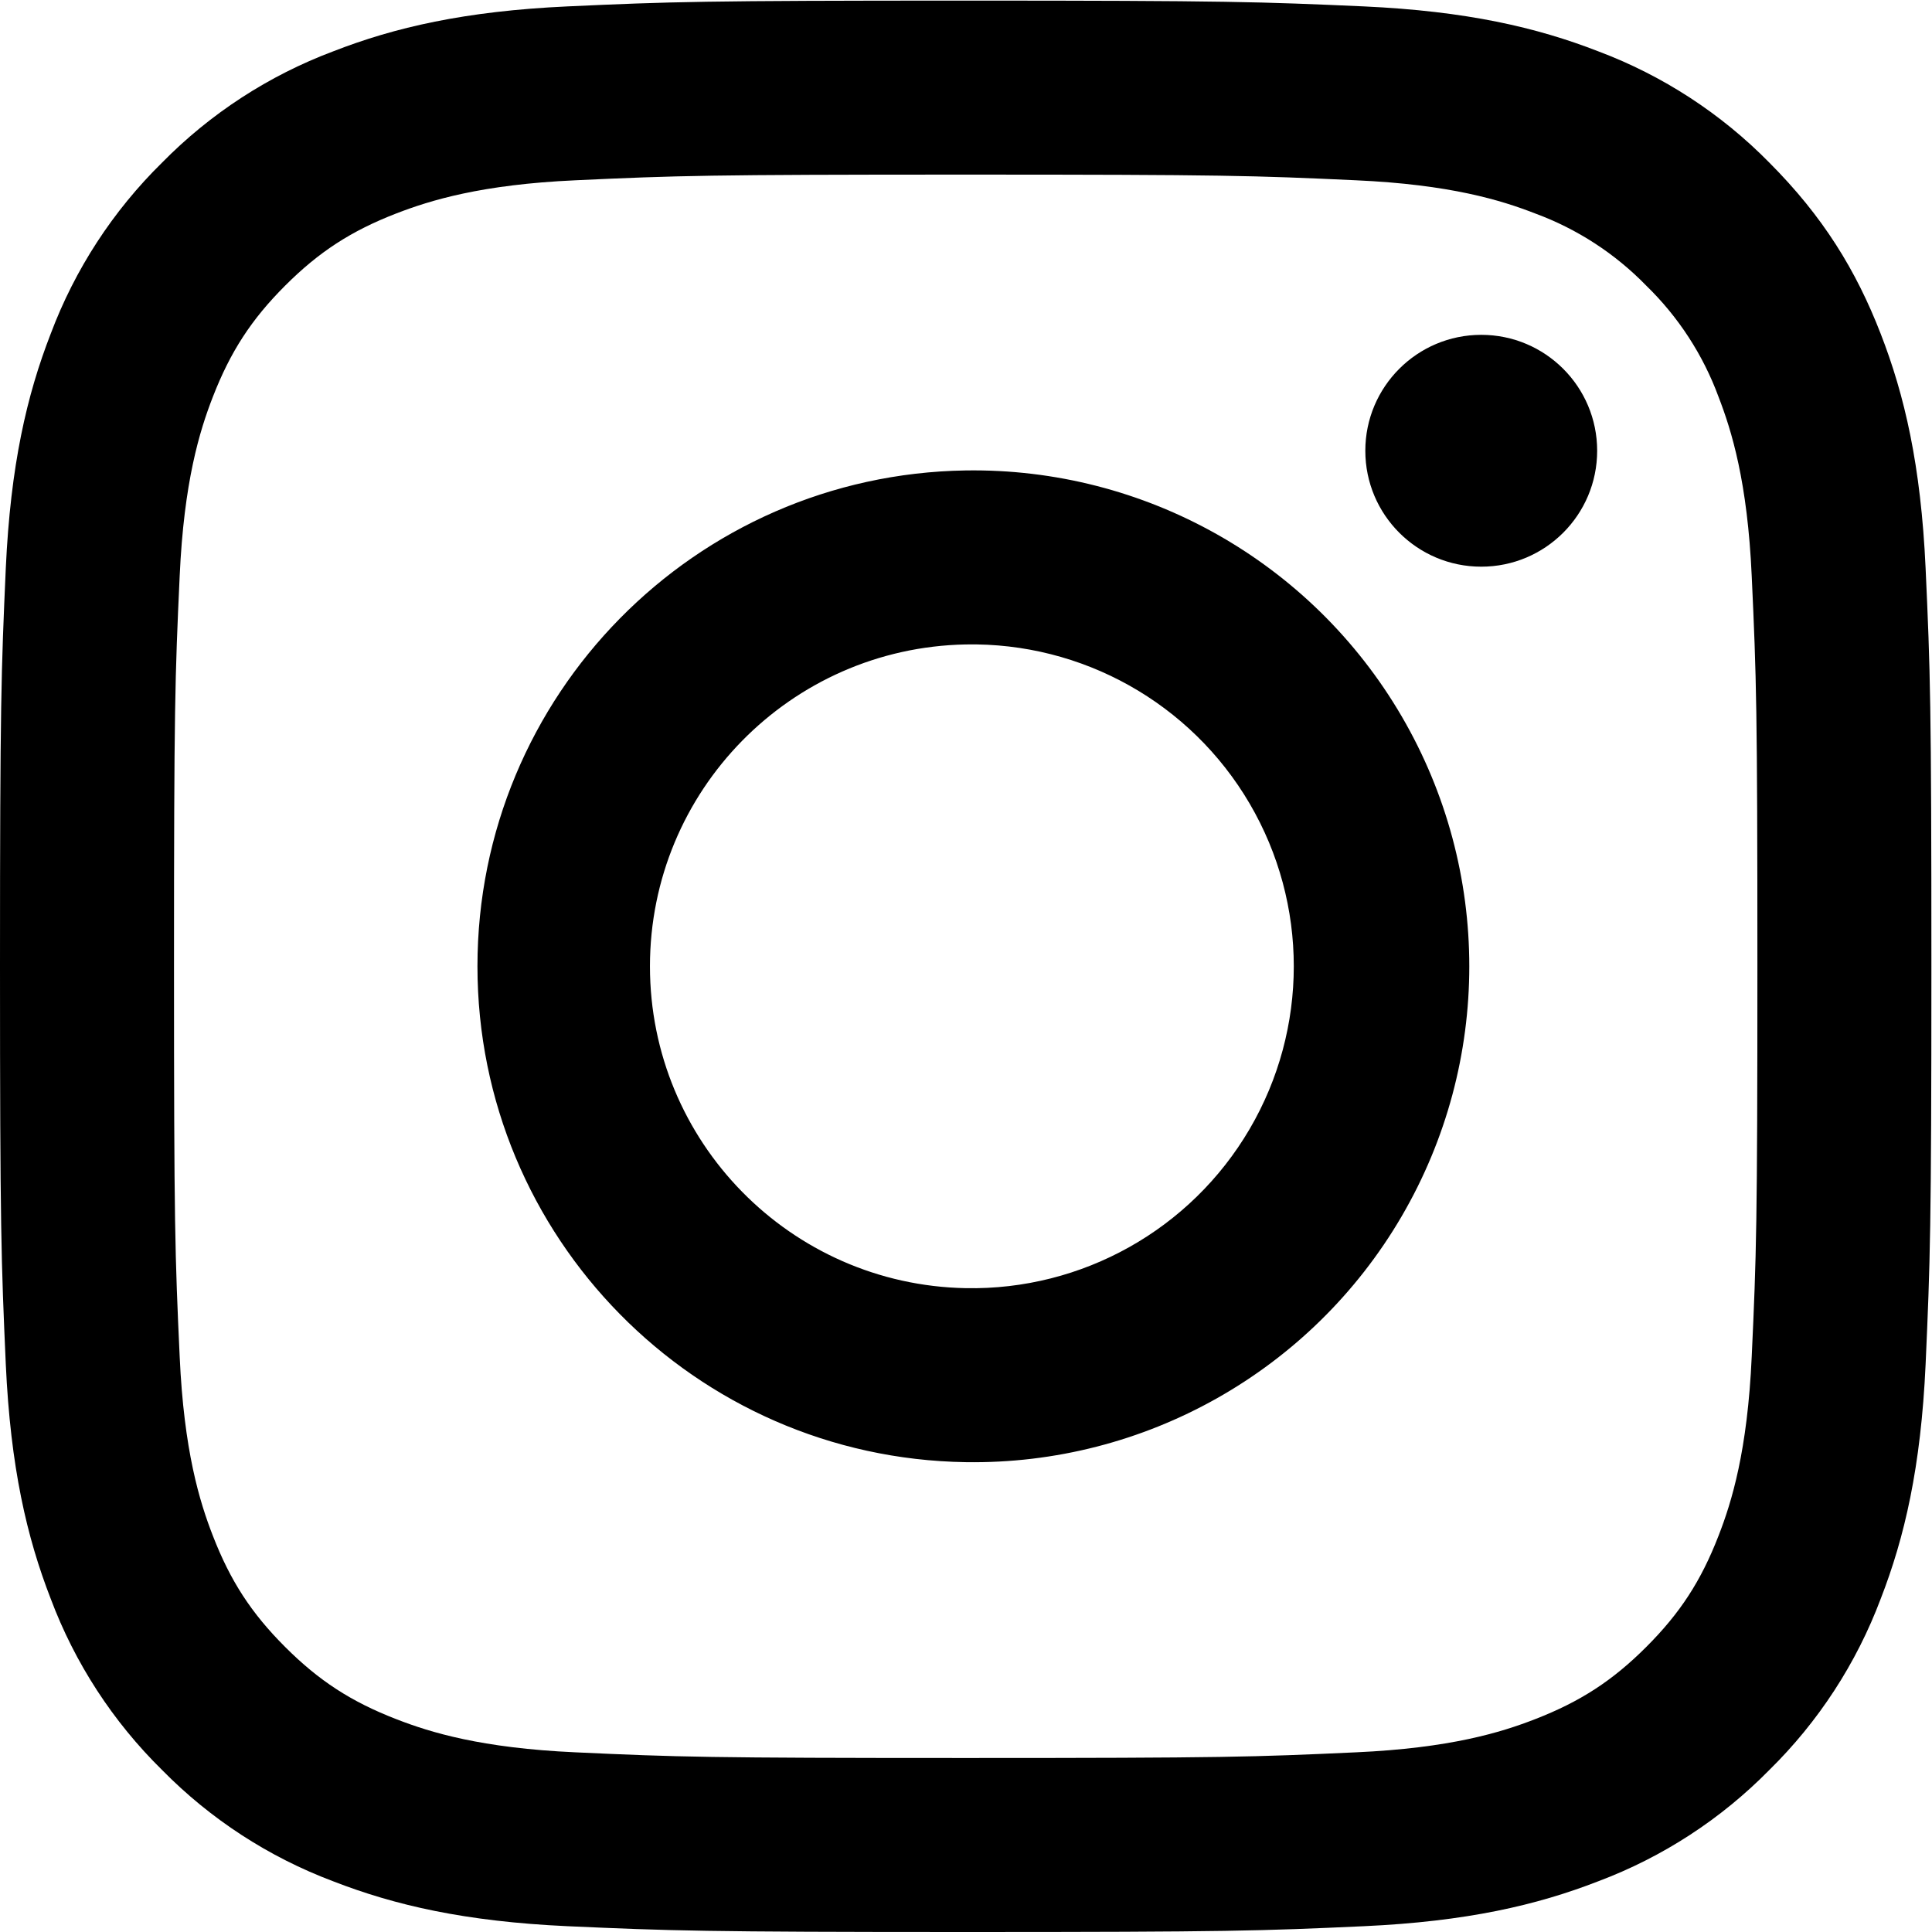
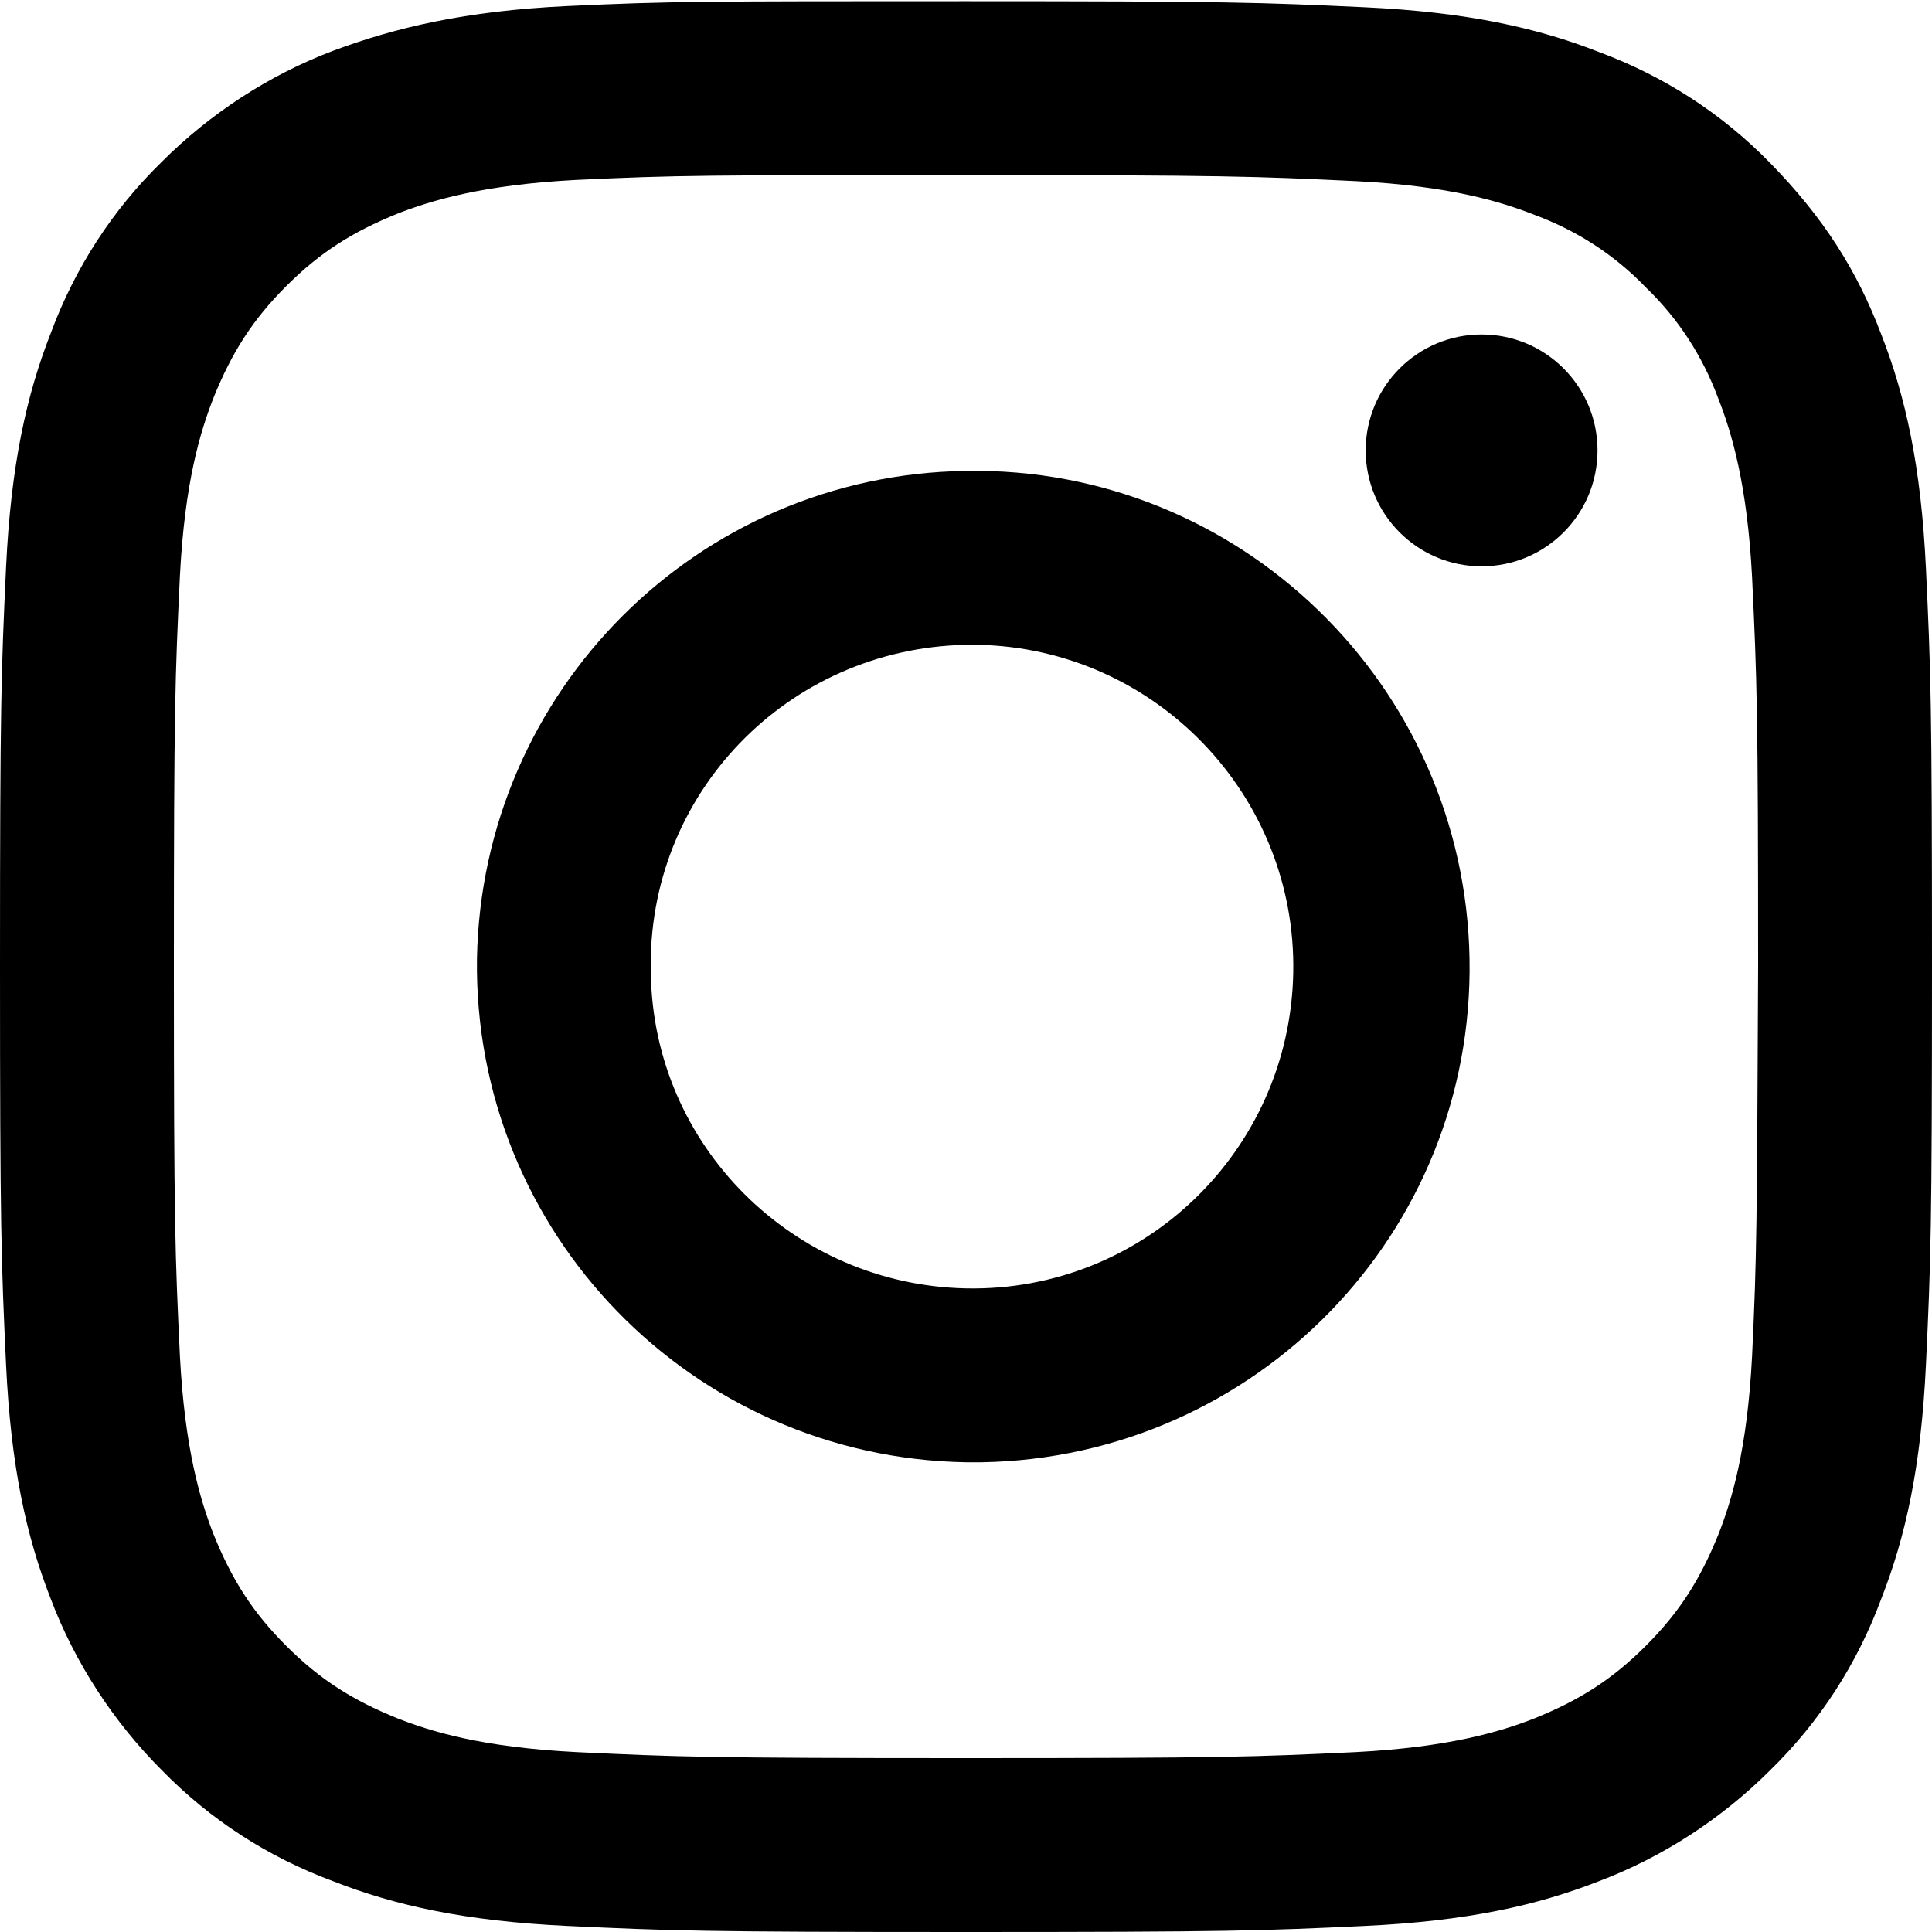
<svg xmlns="http://www.w3.org/2000/svg" width="16" height="16" viewBox="0 0 16 16">
-   <path d="M7.997.005c2.172 0 2.445.01 3.298.048.851.039 1.432.174 1.941.372a3.92 3.92 0 0 1 1.417.922c.444.445.718.891.922 1.417.198.509.333 1.09.372 1.941.039.853.048 1.126.048 3.298s-.01 2.444-.048 3.297c-.039.851-.174 1.432-.372 1.941a3.92 3.92 0 0 1-.922 1.417 3.92 3.92 0 0 1-1.417.922c-.509.198-1.09.333-1.941.372-.853.039-1.126.048-3.298.048s-2.444-.01-3.297-.048c-.851-.039-1.432-.174-1.941-.372a3.92 3.92 0 0 1-1.417-.922A3.92 3.92 0 0 1 .42 13.24c-.198-.509-.333-1.09-.372-1.941C.01 10.447 0 10.175 0 8.003s.01-2.445.048-3.298c.039-.851.174-1.432.372-1.941a3.92 3.92 0 0 1 .922-1.417A3.92 3.92 0 0 1 2.76.425C3.268.227 3.849.092 4.7.053 5.553.014 5.825.005 7.997.005zm0 1.441c-2.135 0-2.388.008-3.231.047-.78.035-1.203.166-1.485.275-.374.145-.64.318-.92.598-.28.28-.453.547-.598.92-.11.282-.24.705-.275 1.485-.039.843-.047 1.096-.047 3.232 0 2.135.008 2.388.047 3.231.035.78.165 1.203.275 1.485.145.374.318.64.598.92.28.28.546.453.92.598.282.11.705.24 1.485.275.843.039 1.096.047 3.231.047 2.136 0 2.389-.008 3.232-.047.78-.035 1.203-.165 1.485-.275.373-.145.64-.318.92-.598.28-.28.453-.546.598-.92.11-.282.24-.705.275-1.485.039-.843.047-1.096.047-3.231 0-2.136-.008-2.389-.047-3.232-.035-.78-.166-1.203-.275-1.485a2.478 2.478 0 0 0-.598-.92 2.478 2.478 0 0 0-.92-.598c-.282-.11-.705-.24-1.485-.275-.843-.039-1.096-.047-3.232-.047zm0 2.45a4.107 4.107 0 1 1 0 8.213 4.107 4.107 0 0 1 0-8.213zm0 6.772a2.666 2.666 0 1 0 0-5.331 2.666 2.666 0 0 0 0 5.331zm5.23-6.935a.96.96 0 1 1-1.92 0 .96.96 0 0 1 1.92 0z" fill="#000" fill-rule="evenodd" />
+   <path fill="#000" d="M15.95 4.71c-.04-.85-.17-1.43-.37-1.94-.2-.53-.48-.97-.92-1.42-.4-.41-.88-.72-1.42-.92-.51-.2-1.09-.33-1.94-.37C10.44.02 10.17.01 8 .01s-2.45 0-3.3.04c-.85.04-1.43.18-1.94.37-.53.2-1.02.52-1.42.92-.41.4-.72.88-.92 1.42-.2.51-.33 1.09-.37 1.94C.01 5.56 0 5.83 0 8s.01 2.44.05 3.3c.04.85.17 1.43.37 1.94.2.53.52 1.02.92 1.42.4.41.88.72 1.42.92.51.2 1.09.33 1.94.37.85.04 1.13.05 3.3.05s2.45-.01 3.3-.05c.85-.04 1.43-.17 1.94-.37.53-.2 1.02-.52 1.42-.92.41-.4.72-.88.92-1.42.2-.51.33-1.09.37-1.94.04-.85.05-1.12.05-3.3s-.01-2.44-.05-3.29zm-1.44 6.52c-.04.78-.17 1.2-.28 1.48-.15.37-.32.64-.6.92-.28.28-.55.45-.92.6-.28.11-.71.24-1.48.28-.84.04-1.1.05-3.23.05-2.14 0-2.39-.01-3.23-.05-.78-.04-1.2-.17-1.48-.28-.37-.15-.64-.32-.92-.6-.28-.28-.45-.55-.6-.92-.11-.28-.24-.71-.28-1.48-.04-.84-.05-1.09-.05-3.23 0-2.14.01-2.39.05-3.23.04-.78.17-1.2.28-1.48.15-.37.32-.64.6-.92.28-.28.55-.45.92-.6.28-.11.71-.24 1.48-.28.84-.04 1.09-.04 3.23-.04 2.14 0 2.39.01 3.23.05.78.04 1.2.17 1.48.28.35.13.66.33.92.6.27.26.47.57.6.92.11.28.24.71.28 1.48.04.84.05 1.1.05 3.23-.01 2.13-.01 2.38-.05 3.22z" />
+   <path fill="#000" d="M8 3.9c-2.22.03-4.01 1.82-4.05 4.04-.03 2.27 1.78 4.13 4.05 4.17h.13c2.27-.04 4.08-1.9 4.04-4.17C12.13 5.67 10.26 3.86 8 3.9zm0 6.77c-1.43-.03-2.59-1.18-2.61-2.61C5.35 6.58 6.52 5.37 8 5.34h.1c1.47.03 2.64 1.25 2.61 2.72S9.47 10.7 8 10.67z" />
+   <circle fill="#000" cx="12.27" cy="3.73" r=".96" />
</svg>
